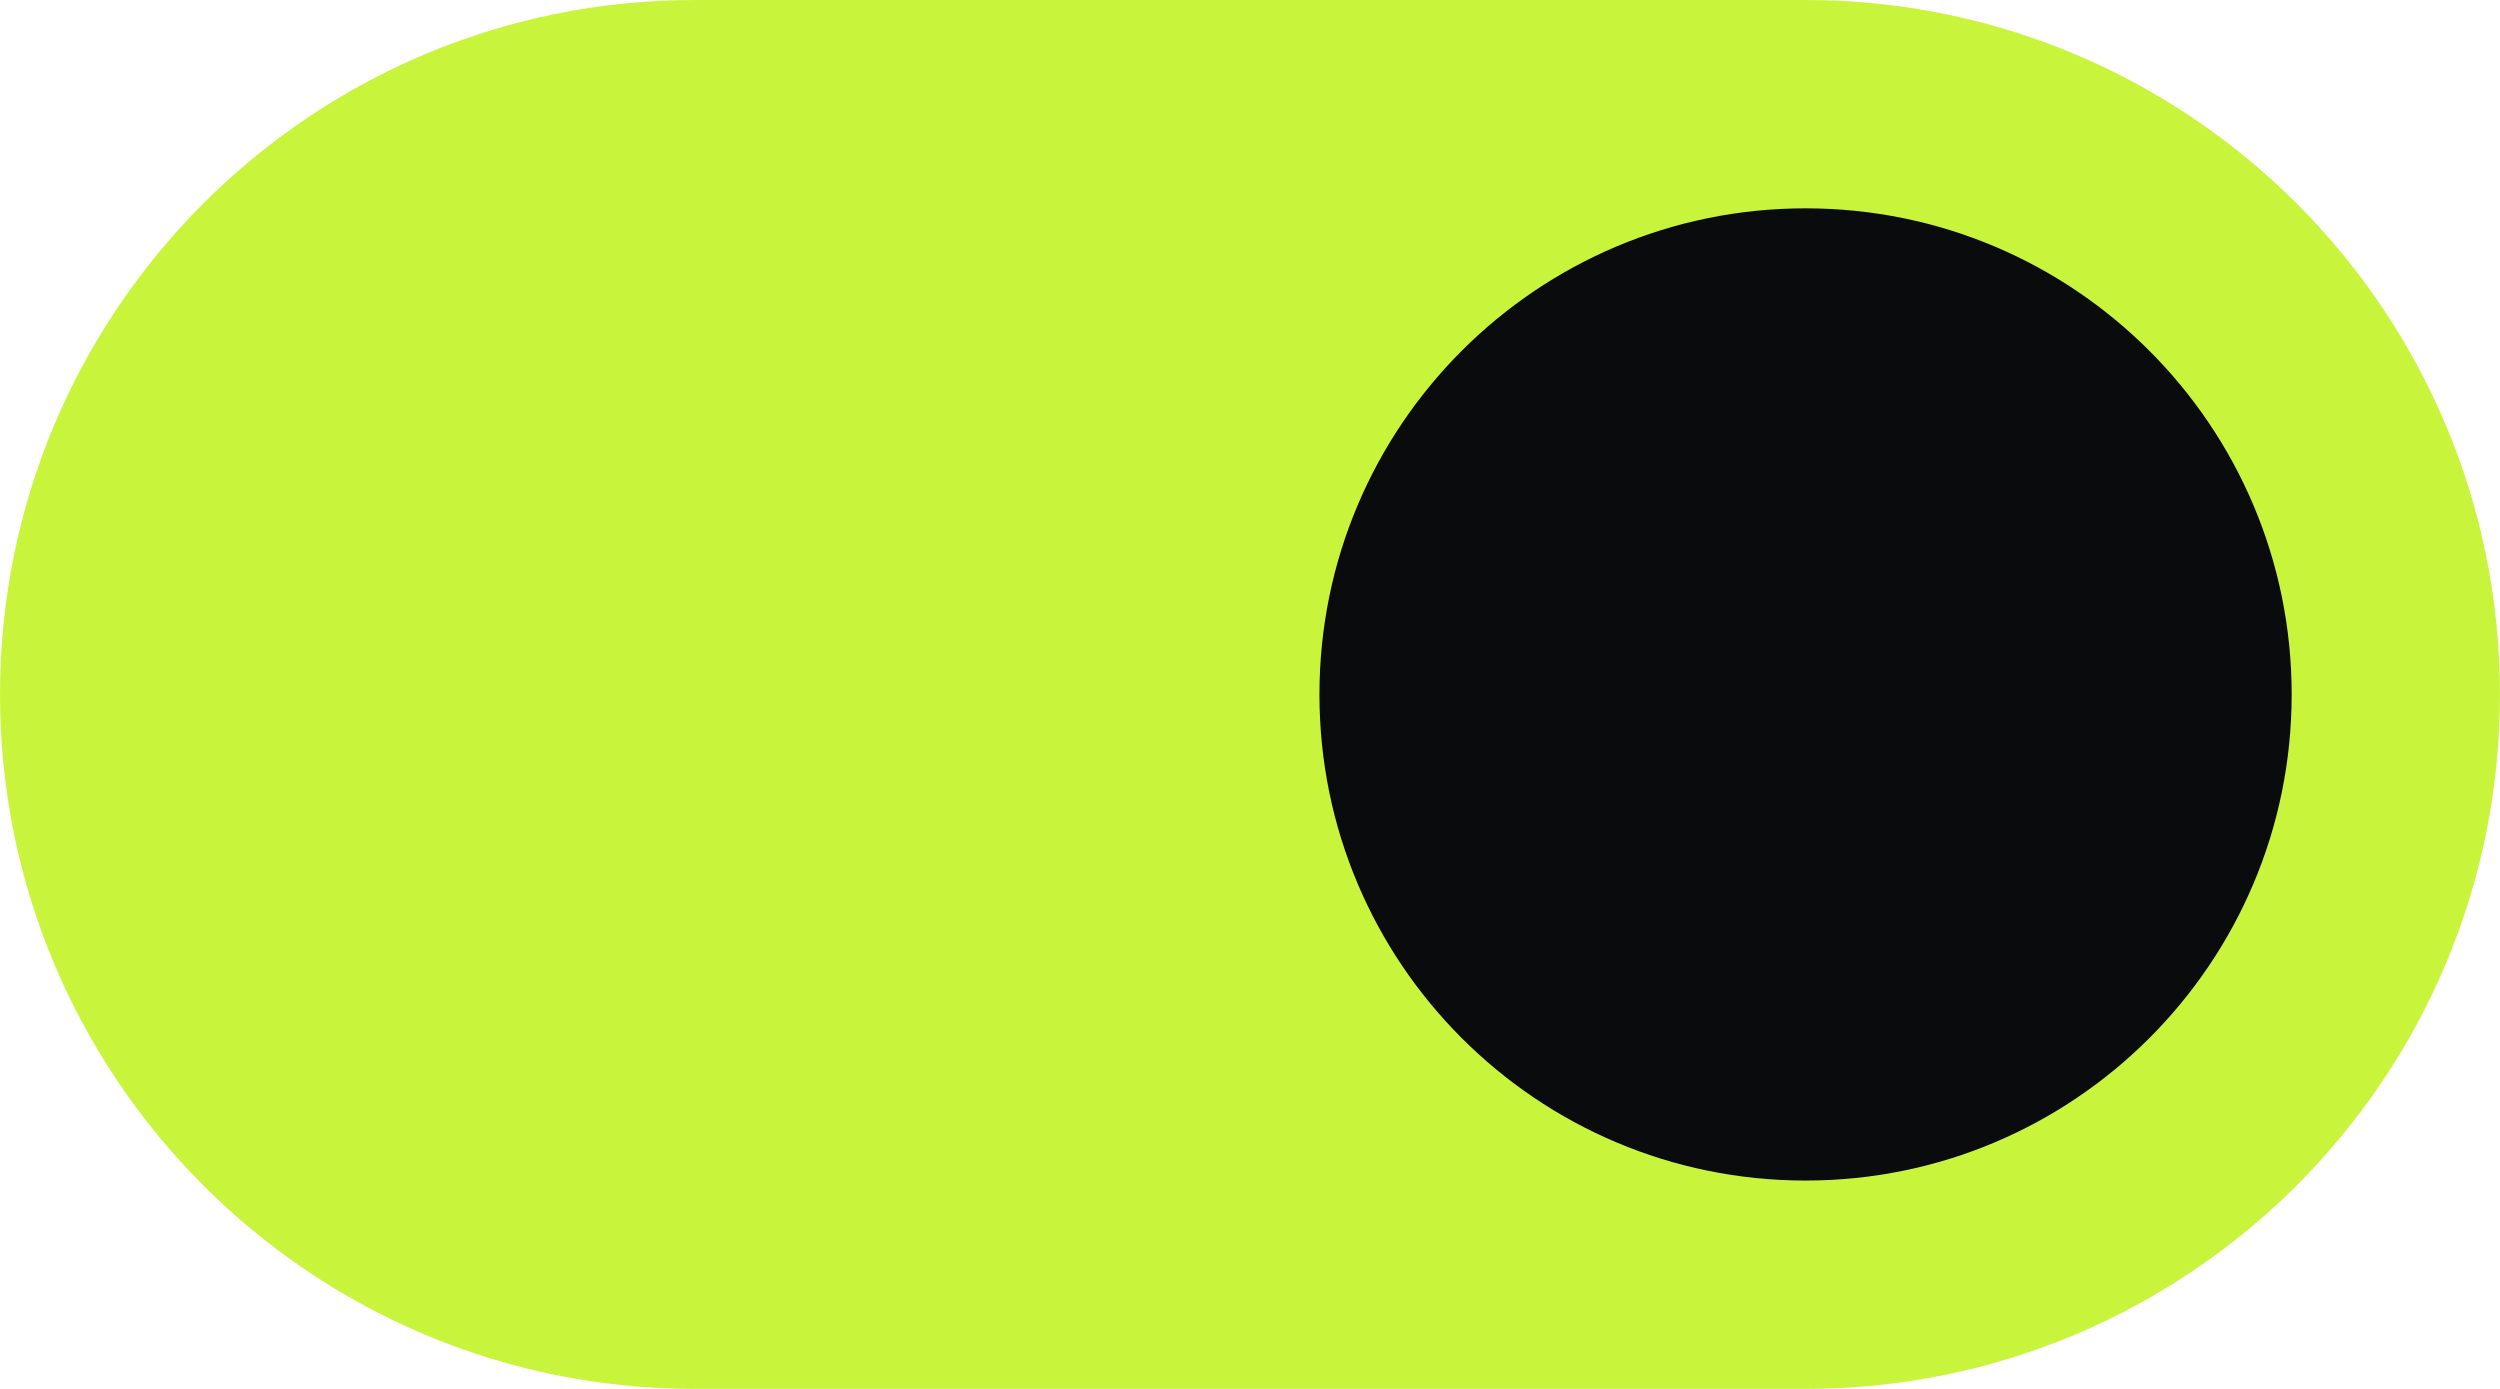
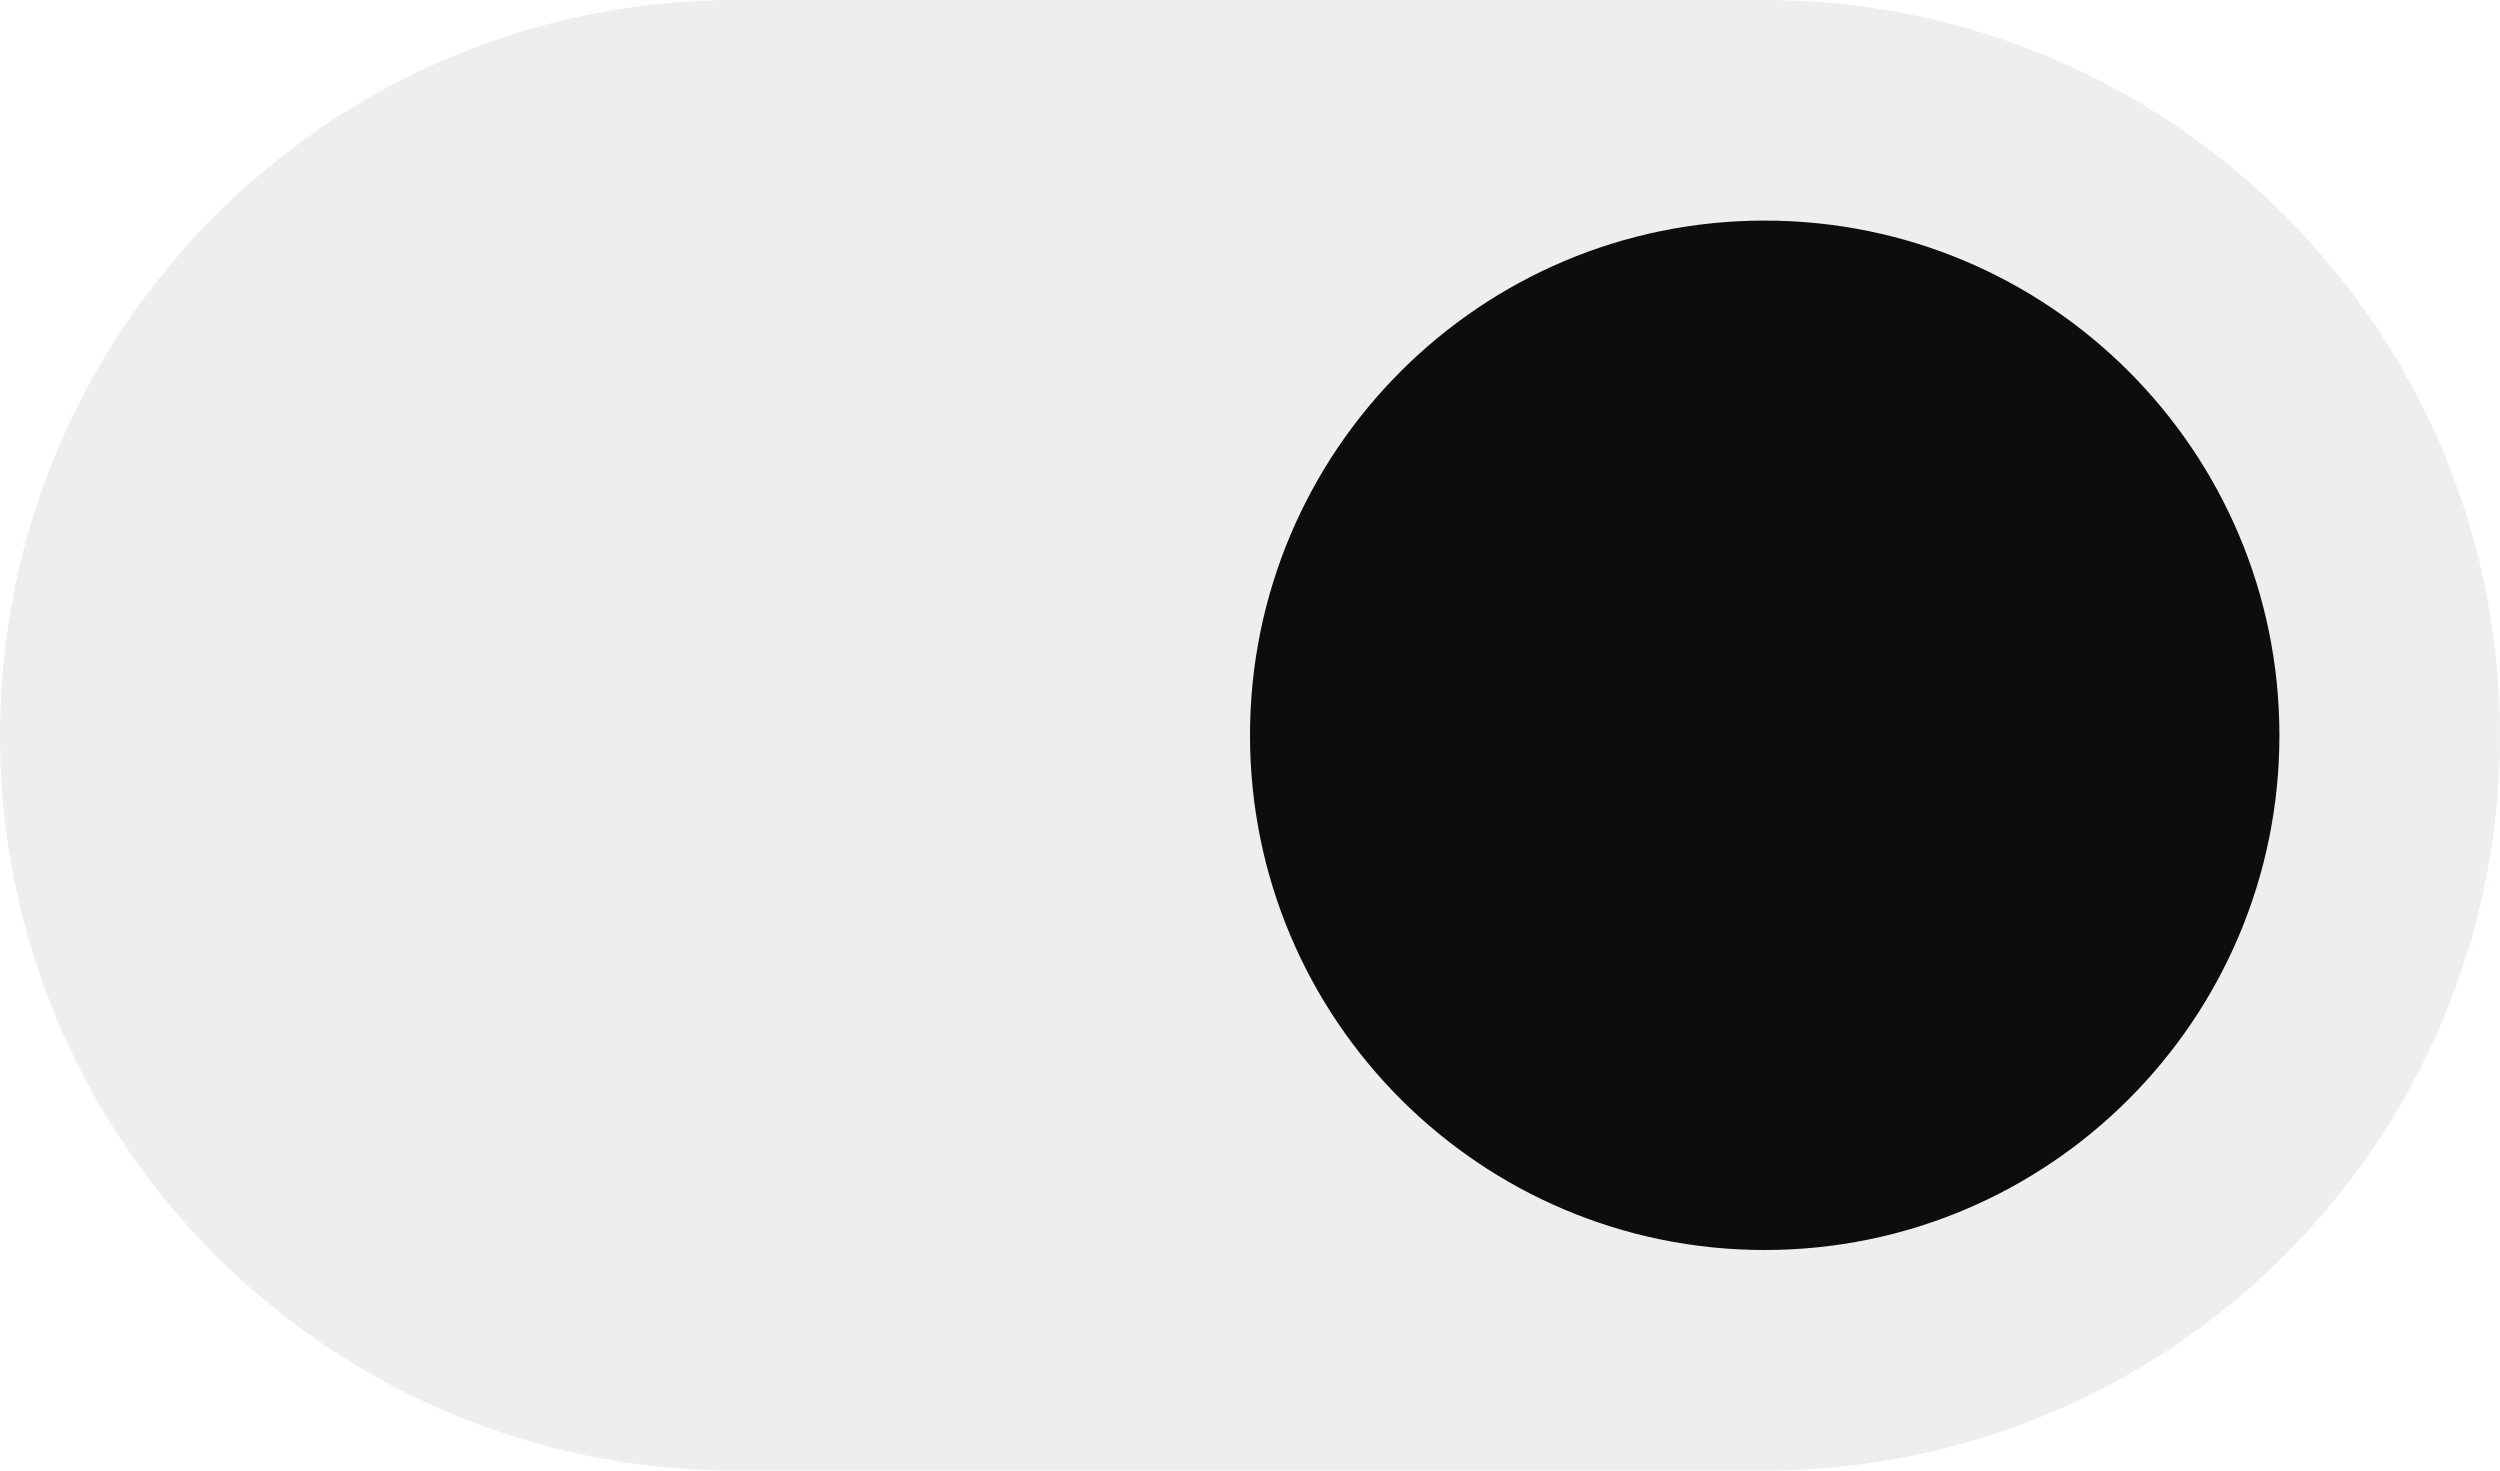
- <svg xmlns="http://www.w3.org/2000/svg" width="36" height="20" viewBox="0 0 36 20">
-   <rect x="0.5" y="0.5" width="35" height="19" rx="9.5" fill="#C8F53C" stroke="#C8F53C" />
-   <circle cx="26" cy="10" r="7" fill="#0A0B0D" />
+ <svg xmlns="http://www.w3.org/2000/svg" width="34" height="20" viewBox="0 0 34 20">
+   <rect x="0.5" y="0.5" width="33" height="19" rx="9.5" fill="#EDEEF0" stroke="#EDEEF0" />
+   <circle cx="24" cy="10" r="7" fill="#0C0D0F" />
</svg>
